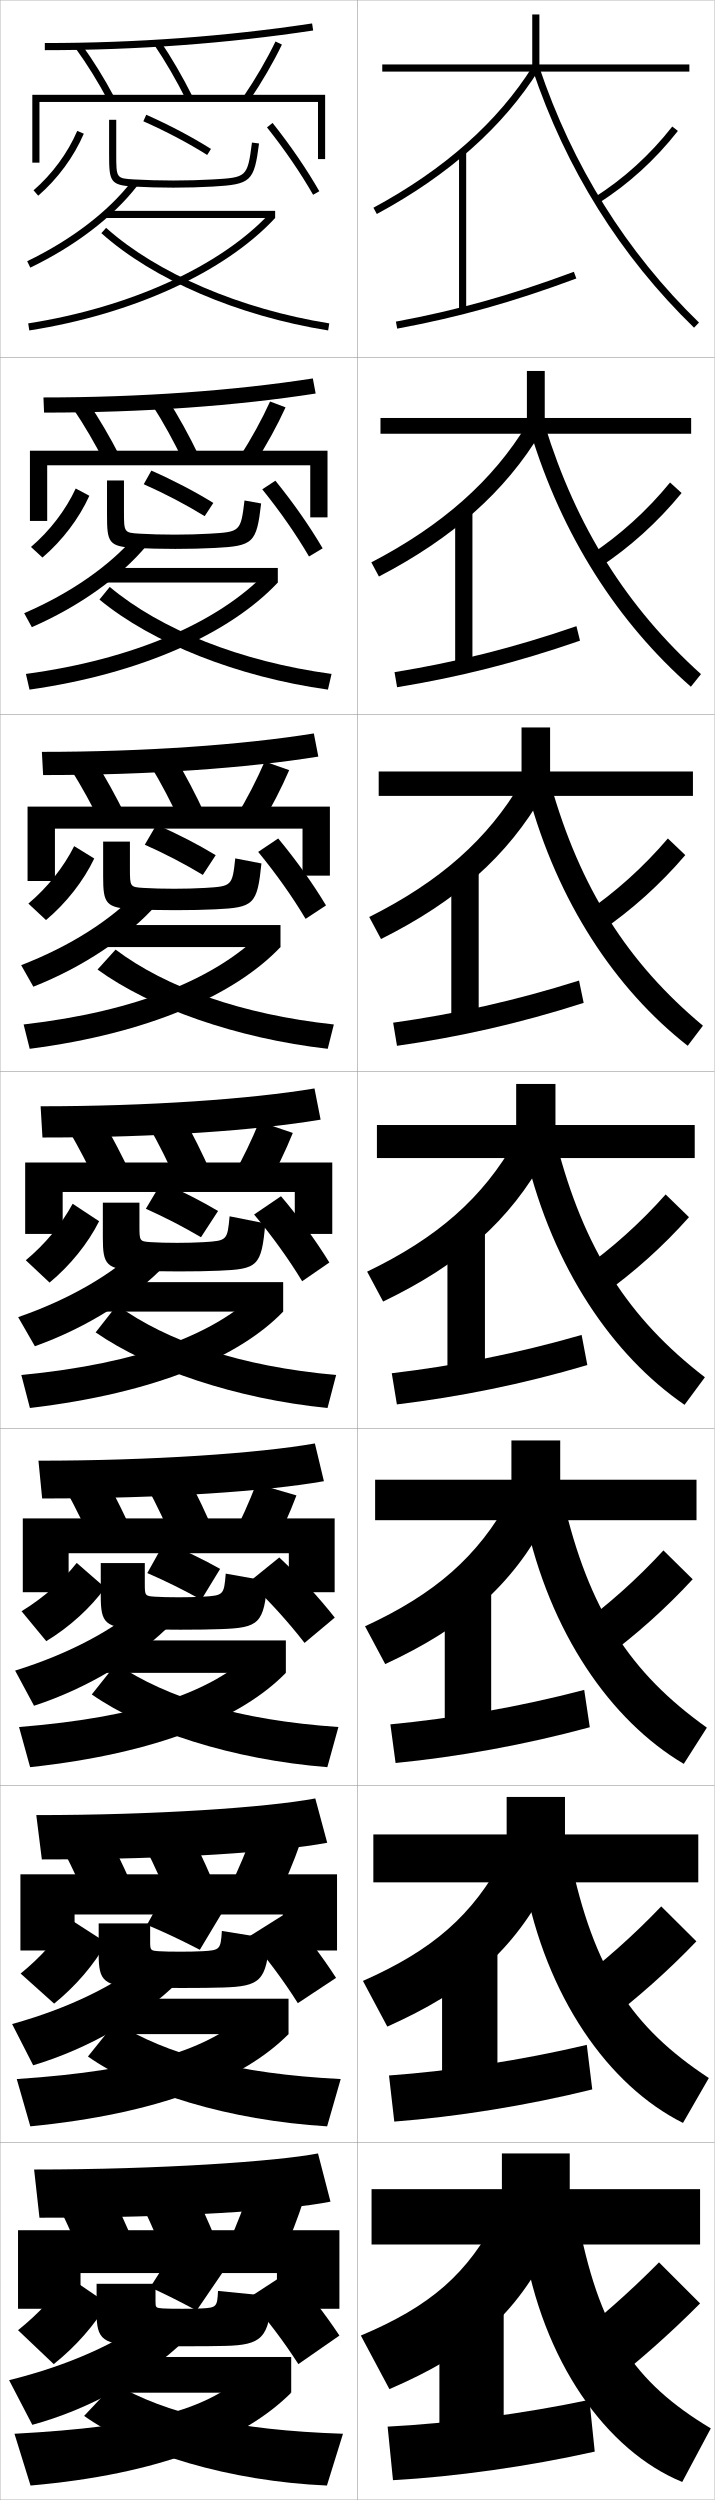
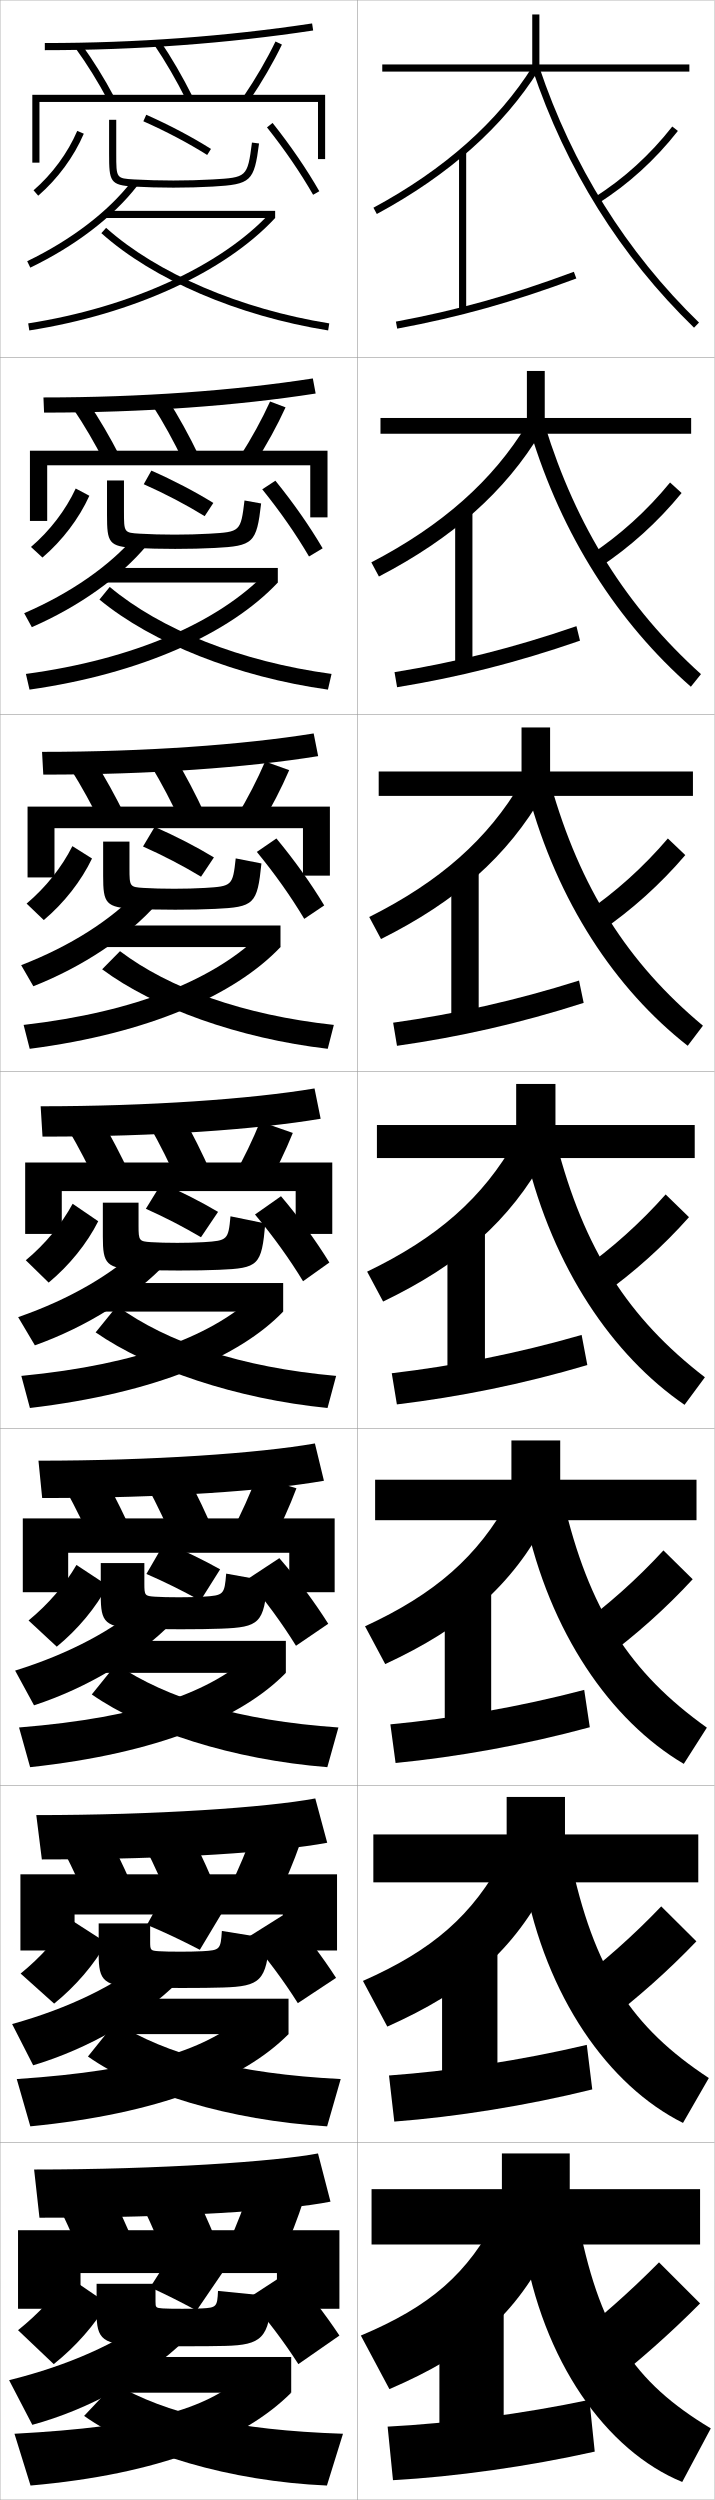
<svg xmlns="http://www.w3.org/2000/svg" width="200.1" height="700.1" viewBox="0 0 200.1 700.1" overflow="visible" enable-background="new 0 0 200.1 700.1" xml:space="preserve">
  <g id="glyphs">
    <g>
      <rect x="0.05" y="0.05" fill="none" stroke="#999999" stroke-width="0.1" width="100" height="100" />
      <rect x="0.05" y="100.05" fill="none" stroke="#999999" stroke-width="0.1" width="100" height="100" />
      <rect x="0.05" y="200.05" fill="none" stroke="#999999" stroke-width="0.1" width="100" height="100" />
      <rect x="0.05" y="300.05" fill="none" stroke="#999999" stroke-width="0.1" width="100" height="100" />
      <rect x="0.05" y="400.05" fill="none" stroke="#999999" stroke-width="0.1" width="100" height="100" />
      <rect x="0.05" y="500.05" fill="none" stroke="#999999" stroke-width="0.1" width="100" height="100" />
      <rect x="0.05" y="600.05" fill="none" stroke="#999999" stroke-width="0.1" width="100" height="100" />
      <rect x="100.05" y="0.05" fill="none" stroke="#999999" stroke-width="0.1" width="100" height="100" />
      <rect x="100.05" y="100.05" fill="none" stroke="#999999" stroke-width="0.1" width="100" height="100" />
      <rect x="100.05" y="200.05" fill="none" stroke="#999999" stroke-width="0.1" width="100" height="100" />
      <rect x="100.05" y="300.05" fill="none" stroke="#999999" stroke-width="0.1" width="100" height="100" />
      <rect x="100.05" y="400.05" fill="none" stroke="#999999" stroke-width="0.1" width="100" height="100" />
      <rect x="100.05" y="500.05" fill="none" stroke="#999999" stroke-width="0.1" width="100" height="100" />
      <rect x="100.05" y="600.05" fill="none" stroke="#999999" stroke-width="0.1" width="100" height="100" />
    </g>
    <g>
      <g>
        <path d="M109.05,669.05c22.891-9.882,35.388-20.521,45.5-41l-15-8       c-8.52,16.848-19.213,25.87-38.5,34L109.05,669.05z" />
        <rect x="123.05" y="644.05" width="18" height="42" />
        <path d="M108.55,679.55l1.5,15c17.359-0.951,37.92-3.846,56.5-8l-1.5-14.5       C146.424,675.97,125.92,678.677,108.55,679.55z" />
      </g>
      <g>
        <path d="M108.462,567.529c22.439-10.051,35.397-21.179,45.479-40.892l-12.783-6.843       c-8.723,16.636-20.136,26.378-39.521,34.941L108.462,567.529z" />
        <rect x="123.799" y="543.8" width="15.5" height="42.333" />
        <path d="M108.936,581.219l1.478,12.911c17.361-1.331,36.996-4.443,55.444-9.008       l-1.533-12.479C145.857,577.005,126.287,579.957,108.936,581.219z" />
      </g>
      <g>
        <path d="M107.875,466.01c21.988-10.221,35.408-21.839,45.458-40.783l-10.565-5.687       c-8.926,16.425-21.06,26.886-40.542,35.883L107.875,466.01z" />
        <rect x="124.55" y="443.55" width="13" height="42.667" />
        <path d="M109.322,482.889l1.456,10.822c17.364-1.711,36.072-5.041,54.388-10.016       l-1.565-10.458C145.292,478.041,126.654,481.237,109.322,482.889z" />
      </g>
      <g>
        <path d="M102.812,356.109l4.475,8.381c21.536-10.391,35.418-22.498,45.437-40.675       l-8.348-4.53C135.246,335.498,122.393,346.679,102.812,356.109z" />
        <rect x="125.3" y="343.3" width="10.5" height="43" />
        <path d="M109.708,384.559l1.434,8.732c17.366-2.091,35.148-5.639,53.332-11.022       l-1.598-8.438C144.726,379.077,127.021,382.518,109.708,384.559z" />
      </g>
      <g>
        <path d="M103.399,256.796l3.3,6.174c21.085-10.56,35.428-23.157,45.416-40.566       l-6.13-3.374C136.651,235.031,123.078,246.932,103.399,256.796z" />
        <rect x="126.383" y="243.05" width="7.667" height="43.333" />
        <path d="M110.094,286.395l1.077,6.477c17.369-2.47,34.225-6.236,52.277-12.03       l-1.297-6.25C144.159,280.28,127.387,283.964,110.094,286.395z" />
      </g>
      <g>
        <path d="M103.988,157.483l2.125,3.967c20.634-10.729,35.438-23.815,45.394-40.458       l-3.913-2.217C138.057,134.564,123.763,147.185,103.988,157.483z" />
        <rect x="127.466" y="142.8" width="4.833" height="43.667" />
        <path d="M110.481,188.23l0.721,4.222c17.372-2.851,33.301-6.834,51.221-13.038       l-0.997-4.062C143.593,181.483,127.755,185.412,110.481,188.23z" />
      </g>
      <g>
        <path d="M104.575,58.17l0.949,1.76c20.183-10.898,35.448-24.474,45.373-40.35       l-1.695-1.061C139.462,34.098,124.448,47.438,104.575,58.17z" />
        <rect x="128.55" y="42.55" width="2" height="44" />
        <path d="M110.867,90.066l0.365,1.967c17.374-3.23,32.377-7.432,50.166-14.046       l-0.697-1.875C143.026,82.686,128.122,86.858,110.867,90.066z" />
      </g>
    </g>
    <g>
      <g>
        <polygon points="159.55,613.05 159.55,603.05 140.55,603.05 140.55,613.05        104.05,613.05 104.05,628.55 196.05,628.55 196.05,613.05 " />
        <path d="M199.05,680.05l-8,15c-21.301-8.733-39.164-33.867-44.5-67l15-8       C167.654,652.673,177.388,667.028,199.05,680.05z" />
        <path d="M158.55,656.55l11,12c9.705-7.61,18.288-15.233,26.5-23.5l-11.5-11.5       C176.507,641.677,168.162,649.092,158.55,656.55z" />
      </g>
      <g>
        <polygon points="158.216,503.216 141.883,503.216 141.883,513.716 104.55,513.716        104.55,527.133 195.549,527.133 195.549,513.716 158.216,513.716 " />
        <path d="M191.267,594.503c-20.926-10.439-38.383-35.364-44.459-67.9l12.816-6.605       c6.644,31.727,17.264,47.727,38.875,61.934L191.267,594.503z" />
        <path d="M195.014,543.652l-9.845-9.788c-7.73,8.085-15.938,15.404-25.291,22.461       l9.344,10.282C178.685,559.403,187.12,551.885,195.014,543.652z" />
      </g>
      <g>
        <polygon points="156.883,403.383 143.216,403.383 143.216,414.383 105.05,414.383        105.05,425.717 195.05,425.717 195.05,414.383 156.883,414.383 " />
        <path d="M191.484,493.955c-20.551-12.146-37.602-36.861-44.417-68.799l10.633-5.213       c7.182,30.831,18.689,48.477,40.249,63.867L191.484,493.955z" />
        <path d="M193.979,442.255l-8.191-8.077c-7.417,8.045-15.487,15.267-24.582,21.923       l7.688,8.565C178.116,457.867,186.402,450.453,193.979,442.255z" />
      </g>
      <g>
        <polygon points="155.55,303.55 144.55,303.55 144.55,315.05 105.55,315.05        105.55,324.3 194.55,324.3 194.55,315.05 155.55,315.05 " />
        <path d="M191.701,393.408c-20.176-13.852-36.82-38.358-44.376-69.699l8.449-3.818       c7.721,29.935,20.115,49.225,41.624,65.801L191.701,393.408z" />
        <path d="M192.943,340.857l-6.537-6.365c-7.104,8.003-15.036,15.129-23.872,21.384       l6.031,6.848C177.546,356.331,185.685,349.021,192.943,340.857z" />
      </g>
      <g>
        <polygon points="154.049,203.716 146.05,203.716 146.05,216.049 106.05,216.049        106.05,222.883 194.049,222.883 194.049,216.049 154.049,216.049 " />
        <path d="M147.917,222.262l6.265-2.758c8.246,29.184,21.527,50.074,42.666,67.734       l-4.263,5.623C172.258,276.942,156.087,252.485,147.917,222.262z" />
        <path d="M163.862,255.651l4.375,5.13c8.739-5.986,16.73-13.191,23.671-21.321       l-4.883-4.654C180.234,242.768,172.439,249.797,163.862,255.651z" />
      </g>
      <g>
        <polygon points="152.55,103.883 147.55,103.883 147.55,117.05 106.55,117.05        106.55,121.466 193.55,121.466 193.55,117.05 152.55,117.05 " />
        <path d="M148.509,120.815l4.081-1.698c8.771,28.434,22.938,50.925,43.708,69.667       l-2.829,3.529C172.992,174.329,157.293,149.921,148.509,120.815z" />
        <path d="M165.19,155.427l2.719,3.413c8.497-5.581,16.34-12.682,22.963-20.777       l-3.229-2.943C181.167,143.041,173.509,149.973,165.19,155.427z" />
      </g>
      <g>
        <polygon points="151.05,18.05 151.05,4.05 149.05,4.05 149.05,18.05        107.05,18.05 107.05,20.05 193.05,20.05 193.05,18.05 " />
        <path d="M149.102,19.368C158.5,47.357,173.725,71.715,194.353,91.767l1.395-1.435       c-20.398-19.826-35.453-43.917-44.749-71.601L149.102,19.368z" />
        <path d="M166.519,55.203l1.062,1.694c8.255-5.175,15.951-12.171,22.256-20.231       l-1.574-1.232C182.099,43.313,174.579,50.149,166.519,55.203z" />
      </g>
    </g>
    <g>
      <path d="M7.615,73.149l0.869,1.801c12.528-6.047,23.131-14.139,29.854-22.786      l-1.578-1.229C30.222,59.345,19.871,67.234,7.615,73.149z" />
      <rect x="29.55" y="59.05" width="47.5" height="2" />
      <path d="M7.896,90.562l0.309,1.977c29.024-4.553,54.761-16.324,68.846-31.488      l-1.465-1.361C61.795,74.535,36.49,86.077,7.896,90.562z" />
      <path d="M28.383,65.295c14.534,13.016,38.275,23.2,63.509,27.242L92.208,90.562      c-24.87-3.984-48.231-13.987-62.491-26.758L28.383,65.295z" />
    </g>
    <g>
+       <path d="M2.55,666.55l6.5,12.5c15.948-4.322,31.928-13.277,42.5-23.5l-9-6.5      C32.67,656.217,19.613,662.294,2.55,666.55z" />
+       <rect x="25.55" y="660.05" width="56" height="10" />
+       <path d="M68.05,665.55c-10.742,9.061-26.214,13.968-64,16l4.5,14.5      c35.955-3.151,59.789-12.787,73-26L68.05,665.55z" />
+       <path d="M23.55,676.55c14.825,10.509,40.856,18.327,68,19.5l4.5-14.5      c-30.436-1.026-49.207-5.524-64-14L23.55,676.55z" />
+     </g>
+     <g>
+       <path d="M21.631,36.655l1.838,0.789c-2.772,6.463-7.306,12.628-12.764,17.361      l-1.311-1.512C14.63,48.756,18.976,42.847,21.631,36.655z" />
+       <path d="M30.55,33.55v9.5c0,7.805,0.258,8.816,6.943,9.198      c3.431,0.197,7.254,0.302,11.057,0.302c3.844,0,7.563-0.102,11.057-0.302      c10.709-0.613,11.556-1.402,12.936-12.07l-1.984-0.256      c-1.263,9.769-1.446,9.779-11.064,10.33      c-3.456,0.197-7.138,0.298-10.943,0.298c-3.765,0-7.549-0.104-10.942-0.298      c-5.058-0.29-5.058-0.29-5.058-7.202v-9.5H30.55z" />
+       <path d="M40.145,33.964c6.38,2.828,12.561,6.09,17.872,9.433l1.066-1.693      c-5.393-3.393-11.661-6.701-18.128-9.567L40.145,33.964z" />
+       <path d="M74.767,35.672c4.957,6.239,9.422,12.766,12.915,18.874l1.736-0.992      c-3.542-6.195-8.067-12.809-13.085-19.126L74.767,35.672z" />
+     </g>
+     <g>
+       <path d="M19.05,637.55c-3.509,5.241-8.311,10.44-14,15c0,0,10,9.501,10,9.5      c6.195-4.946,11.5-11.011,15-17L19.05,637.55z" />
+       <path d="M76.05,643.05l-15-1.5c-0.197,4.454-0.434,4.681-4.5,4.899      c-1.385,0.076-3.905,0.101-5.5,0.101c-2.434,0-4.49-0.026-5.5-0.101      c-1.917-0.141-2-0.254-2-1.899v-5h-16.5v8c0,7.653,1.511,9.101,13,9.399      c2.825,0.073,7.526,0.101,11.5,0.101c5.185,0,8.666-0.03,11.5-0.101      C73.218,656.698,75.439,654.768,76.05,643.05z" />
+       <path d="M62.55,636.05c-3.818-2.098-8.786-4.516-13.5-6.5l-7,11      c4.35,1.974,8.295,3.949,13,6.5L62.55,636.05z" />
+       <path d="M69.55,643.55c5.204,5.907,9.96,12.188,14,18.5l11.5-8      c-4.036-6.104-8.793-12.239-14-18L69.55,643.55z" />
+     </g>
+     <g>
+       <path d="M9.55,607.55l1.5,13.5c38.488,0,68.983-1.986,81.5-4.5l-3.5-13.5      C77.406,605.304,44.484,607.55,9.55,607.55z" />
+       <path d="M32.05,616.05c2.599,5.407,5.208,11.515,7.5,17l-15,3      c-2.292-5.485-4.901-11.593-7.5-17L32.05,616.05z" />
+       <path d="M55.05,615.05c2.599,5.407,5.208,11.515,7.5,17.5l-15,3      c-2.292-5.985-4.901-12.093-7.5-17.5L55.05,615.05z" />
+       <path d="M79.05,631.55l-15-3.5c2.344-5.179,4.387-10.496,6-15.5l15,3.5      C83.437,621.054,81.394,626.371,79.05,631.55z" />
+       <polygon points="77.55,636.55 77.55,646.55 95.05,646.55 95.05,624.55       5.05,624.55 5.05,646.55 22.55,646.55 22.55,636.55 " />
+     </g>
+     <g>
+       <path d="M12.55,12.05v2c25.649,0,50.934-1.854,75.149-5.512l-0.299-1.977      C63.283,10.203,38.1,12.05,12.55,12.05z" />
+       <path d="M21.24,13.637c3.142,4.33,6.228,9.304,8.927,14.382l1.766-0.938      c-2.74-5.159-5.879-10.215-9.073-14.618L21.24,13.637z" />
+       <path d="M43.223,12.612c3.072,4.519,6.161,9.839,8.933,15.385l1.789-0.895      c-2.811-5.624-5.947-11.023-9.067-15.615L43.223,12.612z" />
+       <path d="M68.222,26.989l1.656,1.121c3.486-5.146,6.625-10.549,9.072-15.626      l-1.801-0.869C74.742,16.606,71.655,21.923,68.222,26.989z" />
+       <polygon points="11.05,28.55 89.05,28.55 89.05,44.55 91.05,44.55       91.05,26.55 9.05,26.55 9.05,45.55 11.05,45.55 " />
+     </g>
+     <g>
      <path d="M6.771,171.716l2.14,3.917c13.194-5.759,24.781-13.995,32.204-22.905      l-3.39-2.44C30.629,158.49,19.828,166.078,6.771,171.716z" />
      <rect x="29.216" y="159.05" width="48.583" height="4.083" />
      <path d="M7.254,188.726l1.008,4.397c31.156-4.435,56.125-15.7,69.538-29.99      l-3.26-2.801C61.218,174.214,37.487,184.65,7.254,188.726z" />
      <path d="M27.848,167.903c14.675,12.128,38.627,21.675,63.987,25.22l1.014-4.396      c-25.523-3.458-47.91-12.448-62.114-24.362L27.848,167.903z" />
    </g>
    <g>
-       <path d="M5.927,270.283l3.412,6.034c13.858-5.472,26.431-13.852,34.553-23.024      l-5.201-3.651C31.038,257.635,19.785,264.921,5.927,270.283z" />
-       <rect x="28.883" y="259.05" width="49.667" height="6.167" />
-       <path d="M6.613,286.891l1.706,6.818c33.289-4.316,57.49-15.075,70.23-28.492      l-5.055-4.241C60.642,273.894,38.484,283.224,6.613,286.891z" />
-       <path d="M27.313,271.512c14.816,10.754,38.978,19.281,64.464,22.196l1.711-6.817      C67.573,284.093,46.375,276.479,32.368,265.924L27.313,271.512z" />
-     </g>
-     <g>
-       <g>
-         <path d="M5.083,368.85L9.767,377c14.523-5.185,28.08-13.708,36.901-23.144       l-7.013-4.863C31.446,356.78,19.742,363.765,5.083,368.85z" />
-         <rect x="28.55" y="359.05" width="50.75" height="8.25" />
-         <path d="M5.973,385.056l2.404,9.238c35.421-4.198,58.855-14.45,70.923-26.994       l-6.85-5.681C60.065,373.573,39.481,381.798,5.973,385.056z" />
-         <path d="M26.779,373.12c14.957,10.352,39.329,18.624,64.941,21.174l2.408-9.238       c-26.83-2.405-47.268-9.369-61.36-19.572L26.779,373.12z" />
-       </g>
-       <g>
-         <path d="M4.238,467.833l5.289,9.85c14.999-4.896,29.363-13.564,38.768-23.262       l-7.675-5.658C31.854,456.343,19.699,463.024,4.238,467.833z" />
-         <rect x="27.55" y="459.384" width="52.5" height="9.082" />
-         <path d="M5.332,483.638l3.103,11.242c35.648-3.855,59.263-13.744,71.615-26.414       l-9.066-5.787C59.146,473.669,40.267,480.788,5.332,483.638z" />
-         <path d="M25.703,474.513c14.715,10.266,39.409,18.25,65.961,20.367l3.105-11.242       c-28.032-1.946-47.914-8.088-62.24-17.715L25.703,474.513z" />
-       </g>
+       <path d="M5.927,270.283l3.412,5.909c13.858-5.472,26.431-13.852,34.553-23.024      l-5.201-3.526C31.038,257.635,19.785,264.921,5.927,270.283z" />
+       <rect x="28.883" y="259.175" width="49.667" height="6.042" />
+       <path d="M6.613,287.016l1.706,6.693c33.289-4.316,57.49-15.075,70.23-28.492      l-5.055-4.116C60.642,274.019,38.484,283.349,6.613,287.016z" />
+       <path d="M28.603,271.44c14.52,10.79,38.199,19.343,63.175,22.268l1.711-6.692      c-25.392-2.755-46.162-10.254-59.885-20.649L28.603,271.44z" />
+     </g>
+     <g>
      <g>
        <path d="M3.394,566.816l5.895,11.55c15.474-4.609,30.646-13.421,40.634-23.381       l-8.338-6.454C32.262,555.904,19.656,562.284,3.394,566.816z" />
        <rect x="26.55" y="559.717" width="54.25" height="9.916" />
        <path d="M4.691,582.219l3.801,13.246c35.875-3.511,59.67-13.036,72.308-25.832       l-11.283-5.894C58.227,573.765,41.051,579.777,4.691,582.219z" />
        <path d="M24.626,575.906c14.474,10.179,39.49,17.874,66.98,19.559L95.41,582.219       c-29.234-1.486-48.561-6.807-63.12-15.857L24.626,575.906z" />
      </g>
-     </g>
-     <g>
-       <path d="M2.55,666.55l6.5,12.5c15.948-4.322,31.928-13.277,42.5-23.5l-9-6.5      C32.67,656.217,19.613,662.294,2.55,666.55z" />
-       <rect x="25.55" y="660.05" width="56" height="10" />
-       <path d="M68.05,665.55c-10.742,9.061-26.214,13.968-64,16l4.5,14.5      c35.955-3.151,59.789-12.787,73-26L68.05,665.55z" />
-       <path d="M23.55,676.55c14.825,10.509,40.856,18.327,68,19.5l4.5-14.5      c-30.436-1.026-49.207-5.524-64-14L23.55,676.55z" />
-     </g>
-     <g>
-       <path d="M21.631,36.655l1.838,0.789c-2.772,6.463-7.306,12.628-12.764,17.361      l-1.311-1.512C14.63,48.756,18.976,42.847,21.631,36.655z" />
-       <path d="M30.55,33.55v9.5c0,7.805,0.258,8.816,6.943,9.198      c3.431,0.197,7.254,0.302,11.057,0.302c3.844,0,7.563-0.102,11.057-0.302      c10.709-0.613,11.556-1.402,12.936-12.07l-1.984-0.256      c-1.263,9.769-1.446,9.779-11.064,10.33      c-3.456,0.197-7.138,0.298-10.943,0.298c-3.765,0-7.549-0.104-10.942-0.298      c-5.058-0.29-5.058-0.29-5.058-7.202v-9.5H30.55z" />
-       <path d="M40.145,33.964c6.38,2.828,12.561,6.09,17.872,9.433l1.066-1.693      c-5.393-3.393-11.661-6.701-18.128-9.567L40.145,33.964z" />
-       <path d="M74.767,35.672c4.957,6.239,9.422,12.766,12.915,18.874l1.736-0.992      c-3.542-6.195-8.067-12.809-13.085-19.126L74.767,35.672z" />
+       <g>
+         <path d="M4.238,467.833l5.289,9.725c14.999-4.896,29.363-13.564,38.768-23.262       l-7.675-5.533C31.854,456.343,19.699,463.024,4.238,467.833z" />
+         <rect x="27.55" y="459.509" width="52.5" height="8.957" />
+         <path d="M5.332,483.763l3.103,11.117c35.648-3.855,59.263-13.744,71.615-26.414       l-9.066-5.662C59.146,473.794,40.267,480.913,5.332,483.763z" />
+         <path d="M25.703,474.513c14.715,10.266,39.409,18.25,65.961,20.367l3.105-11.117       c-28.032-1.946-47.914-8.088-62.24-17.715L25.703,474.513z" />
+       </g>
+       <g>
+         <path d="M5.083,368.85L9.767,376.75c14.523-5.185,28.08-13.708,36.901-23.144       l-7.013-4.613C31.446,356.78,19.742,363.765,5.083,368.85z" />
+         <rect x="28.55" y="359.3" width="50.75" height="8" />
+         <path d="M5.973,385.306l2.404,8.988c35.421-4.198,58.854-14.45,70.923-26.994       l-6.85-5.431C60.065,373.823,39.481,382.048,5.973,385.306z" />
+         <path d="M26.779,373.12c14.957,10.352,39.329,18.624,64.941,21.174l2.408-8.988       c-26.83-2.405-47.268-9.369-61.36-19.572L26.779,373.12z" />
+       </g>
    </g>
    <g>
      <path d="M21.201,136.804l3.823,2.032c-2.894,6.384-7.556,12.532-13.136,17.301      c0,0-3.217-2.968-3.217-2.968C13.981,148.628,18.403,142.837,21.201,136.804z" />
      <path d="M73.126,140.99l-4.656-0.837c-1.051,8.769-1.196,8.796-9.785,9.299      c-3.032,0.177-6.419,0.265-9.768,0.265c-3.442,0-6.844-0.09-9.768-0.265      c-4.421-0.265-4.433-0.284-4.433-6.318v-8.583h-4.75v9.666      c0,7.78,0.467,8.856,7.953,9.232c3.33,0.173,7.299,0.268,11.13,0.268      c4.067,0,7.748-0.09,11.131-0.268C70.935,152.89,71.849,152.12,73.126,140.99z      " />
      <path d="M59.744,140.844c-5.13-3.176-11.182-6.337-17.356-9.056l-2.134,3.815      c6.042,2.685,11.849,5.733,17.06,8.944L59.744,140.844z" />
      <path d="M73.438,137.026c4.999,6.185,9.512,12.67,13.096,18.812l3.822-2.285      c-3.625-6.181-8.188-12.714-13.238-18.939L73.438,137.026z" />
    </g>
    <g>
-       <path d="M20.771,236.953l5.621,3.464c-3.015,6.305-7.805,12.437-13.508,17.241      c0,0-4.937-4.612-4.937-4.612C13.333,248.5,17.831,242.828,20.771,236.953z" />
-       <path d="M73.211,241.802l-7.328-1.418c-0.839,7.769-0.945,7.812-8.504,8.268      c-2.609,0.157-5.701,0.232-8.594,0.232c-3.119,0-6.138-0.077-8.593-0.232      c-3.784-0.24-3.809-0.278-3.809-5.435v-7.542h-7.5v9.708      c0,7.754,0.677,8.895,8.962,9.266c3.229,0.149,7.344,0.234,11.205,0.234      c4.29,0,7.931-0.078,11.204-0.234C71.054,254.146,72.036,253.395,73.211,241.802z" />
-       <path d="M60.405,239.485c-4.868-2.96-10.703-5.972-16.585-8.544l-3.271,5.614      c5.704,2.543,11.139,5.376,16.249,8.456L60.405,239.485z" />
-       <path d="M72.298,238.568c5.04,6.129,9.601,12.573,13.277,18.75l5.72-3.765      c-3.707-6.165-8.309-12.619-13.39-18.751L72.298,238.568z" />
-     </g>
-     <g>
-       <path d="M20.341,337.103l7.418,4.895c-3.136,6.227-8.055,12.341-13.881,17.181      c0,0.001-6.656-6.256-6.656-6.256C12.685,348.373,17.259,342.819,20.341,337.103z" />
-       <path d="M74.296,342.614l-10-2c-0.628,6.77-0.695,6.829-7.224,7.236      c-2.186,0.137-4.982,0.199-7.419,0.199c-2.797,0-5.433-0.064-7.419-0.199      c-3.147-0.215-3.185-0.271-3.185-4.551v-6.5h-10.25v9.75      c0,7.729,0.886,8.934,9.972,9.299c3.128,0.126,7.39,0.201,11.278,0.201      c4.514,0,8.115-0.066,11.278-0.201C72.174,355.4,73.224,354.669,74.296,342.614z      " />
-       <path d="M61.066,339.126c-4.605-2.744-10.224-5.607-15.813-8.033l-4.406,7.414      c5.365,2.4,10.428,5.02,15.437,7.967L61.066,339.126z" />
-       <path d="M71.158,340.11c5.081,6.074,9.69,12.478,13.458,18.688l7.617-5.246      c-3.789-6.149-8.43-12.523-13.542-18.562L71.158,340.11z" />
-     </g>
-     <g>
-       <path d="M21.48,437.679l7.974,6.941c-4.081,5.635-9.928,10.971-16.498,14.971      l-6.921-8.382C12.153,447.471,17.515,442.735,21.48,437.679z" />
-       <path d="M74.881,442.759l-11.667-2.082c-0.484,5.997-0.608,6.112-6.315,6.457      c-1.919,0.116-4.624,0.166-6.779,0.166c-2.676,0-5.119-0.052-6.779-0.166      c-2.737-0.19-2.79-0.266-2.79-3.668v-5.75H28.217v9.168      c0,7.703,1.094,8.988,10.98,9.332c3.027,0.107,7.436,0.168,11.353,0.168      c4.737,0,8.299-0.055,11.353-0.168C72.522,455.833,73.962,454.702,74.881,442.759z      " />
-       <path d="M61.645,439.351c-4.486-2.529-10.069-5.244-15.542-7.521l-4.854,8.691      c5.196,2.259,10.042,4.664,15.124,7.479L61.645,439.351z" />
-       <path d="M69.771,442.983c5.723,5.45,11.021,11.291,15.511,17.098l8.467-7.088      c-4.491-5.697-9.804-11.468-15.54-16.843L69.771,442.983z" />
+       <path d="M20.271,236.953l5.496,3.464c-3.015,6.305-7.805,12.437-13.508,17.241      c0,0-4.812-4.612-4.812-4.612C12.833,248.5,17.331,242.828,20.271,236.953z" />
+       <path d="M73.211,241.802l-7.203-1.418c-0.832,7.683-0.995,7.808-8.629,8.268      c-2.609,0.157-5.701,0.232-8.594,0.232c-3.119,0-6.138-0.077-8.593-0.232      c-3.832-0.243-3.934-0.333-3.934-5.435v-7.542h-7.375v9.583      c0,7.754,0.676,8.895,8.962,9.266c3.229,0.149,7.344,0.234,11.205,0.234      c4.29,0,7.931-0.078,11.204-0.234C71.174,254.016,72.047,253.274,73.211,241.802z" />
+       <path d="M59.905,240.11c-4.868-2.96-10.703-5.972-16.585-8.544l-3.271,5.489      c5.704,2.543,11.139,5.376,16.249,8.456L59.905,240.11z" />
+       <path d="M71.923,238.568c5.04,6.129,9.601,12.573,13.277,18.75l5.595-3.765      c-3.707-6.165-8.309-12.619-13.39-18.751L71.923,238.568z" />
    </g>
    <g>
      <path d="M19.48,537.4l10.306,6.632c-3.378,6.068-8.555,12.149-14.627,17.061      c0,0.001-9.385-8.419-9.385-8.419C11.388,548.118,16.114,542.801,19.48,537.4z" />
      <path d="M75.465,542.904l-13.333-2.166c-0.341,5.226-0.521,5.396-5.408,5.678      c-1.652,0.097-4.265,0.134-6.14,0.134c-2.555,0-4.805-0.039-6.14-0.134      c-2.327-0.165-2.395-0.26-2.395-2.783v-5H27.633v8.584      c0,7.678,1.302,9.045,11.99,9.365c2.926,0.091,7.481,0.135,11.426,0.135      c4.961,0,8.482-0.043,11.426-0.135C72.87,556.266,74.701,554.734,75.465,542.904z" />
      <path d="M62.223,535.575c-4.367-2.313-9.914-4.88-15.271-7.011l-5.802,10.471      c5.027,2.116,9.657,4.307,14.812,6.989L62.223,535.575z" />
      <path d="M69.586,542.403c5.163,5.963,9.87,12.285,13.819,18.562l10.706-7.082      c-3.954-6.119-8.672-12.334-13.848-18.188L69.586,542.403z" />
    </g>
    <g>
-       <path d="M19.05,637.55c-3.509,5.241-8.311,10.44-14,15c0,0,10,9.501,10,9.5      c6.195-4.946,11.5-11.011,15-17L19.05,637.55z" />
-       <path d="M76.05,643.05l-15-1.5c-0.197,4.454-0.434,4.681-4.5,4.899      c-1.385,0.076-3.905,0.101-5.5,0.101c-2.434,0-4.49-0.026-5.5-0.101      c-1.917-0.141-2-0.254-2-1.899v-5h-16.5v8c0,7.653,1.511,9.101,13,9.399      c2.825,0.073,7.526,0.101,11.5,0.101c5.185,0,8.666-0.03,11.5-0.101      C73.218,656.698,75.439,654.768,76.05,643.05z" />
-       <path d="M62.55,636.05c-3.818-2.098-8.786-4.516-13.5-6.5l-7,11      c4.35,1.974,8.295,3.949,13,6.5L62.55,636.05z" />
-       <path d="M69.55,643.55c5.204,5.907,9.96,12.188,14,18.5l11.5-8      c-4.036-6.104-8.793-12.239-14-18L69.55,643.55z" />
+       <path d="M21.41,438.251l8.737,5.764c-3.257,6.147-8.305,12.245-14.254,17.121      l-7.896-7.338C13.536,449.245,18.187,443.81,21.41,438.251z" />
+       <path d="M74.881,442.759l-11.542-2.082c-0.477,5.91-0.658,6.107-6.44,6.457      c-1.919,0.116-4.624,0.166-6.779,0.166c-2.676,0-5.119-0.052-6.779-0.166      c-2.785-0.193-2.915-0.322-2.915-3.668v-5.75H28.217v9.043      c0,7.703,1.093,8.988,10.98,9.332c3.027,0.107,7.436,0.168,11.353,0.168      c4.737,0,8.299-0.055,11.353-0.168C72.642,455.703,73.973,454.582,74.881,442.759z" />
+       <path d="M61.645,439.476c-4.486-2.529-10.069-5.244-15.542-7.521l-5.104,8.816      c5.196,2.259,10.042,4.664,15.124,7.479L61.645,439.476z" />
+       <path d="M69.247,442.257c5.122,6.019,9.78,12.381,13.639,18.625l9.037-6.164      c-3.872-6.135-8.551-12.429-13.695-18.375L69.247,442.257z" />
+     </g>
+     <g>
+       <path d="M20.341,337.103l7.168,4.895c-3.136,6.227-8.055,12.341-13.881,17.181      c0,0.001-6.406-6.256-6.406-6.256C12.685,348.373,17.259,342.819,20.341,337.103z" />
+       <path d="M74.296,342.614l-9.75-2c-0.612,6.597-0.795,6.819-7.474,7.236      c-2.186,0.137-4.982,0.199-7.419,0.199c-2.797,0-5.433-0.064-7.419-0.199      c-3.242-0.222-3.435-0.384-3.435-4.551v-6.5h-10v9.5      c0,7.729,0.885,8.934,9.972,9.299c3.128,0.126,7.39,0.201,11.278,0.201      c4.514,0,8.115-0.066,11.278-0.201C72.414,355.141,73.245,354.43,74.296,342.614z" />
+       <path d="M61.066,339.376c-4.605-2.744-10.224-5.607-15.813-8.033l-4.406,7.164      c5.365,2.4,10.428,5.02,15.437,7.967L61.066,339.376z" />
+       <path d="M71.408,340.11c5.081,6.074,9.69,12.478,13.458,18.688l7.367-5.246      c-3.789-6.149-8.43-12.523-13.542-18.562L71.408,340.11z" />
    </g>
    <g>
      <path d="M12.166,111.299l0.174,4.25c27.886,0,53.93-1.9,76.055-5.344      l-0.789-4.23C65.6,109.4,39.257,111.299,12.166,111.299z" />
      <path d="M24.724,112.727c3.095,4.57,6.146,9.802,8.811,15.015l-4.305,1.615      c-2.631-5.146-5.638-10.309-8.689-14.818L24.724,112.727z" />
      <path d="M46.905,111.748c3.034,4.728,6.083,10.245,8.806,15.929l-4.324,1.579      c-2.691-5.619-5.701-11.071-8.694-15.737L46.905,111.748z" />
      <path d="M71.406,129.683l-4.213-1.851c3.252-5.084,6.165-10.401,8.439-15.395      l4.334,1.641C77.658,119.143,74.702,124.532,71.406,129.683z" />
      <polygon points="86.883,130.299 86.883,144.883 91.716,144.883 91.716,126.216       8.383,126.216 8.383,145.883 13.216,145.883 13.216,130.299 " />
    </g>
    <g>
-       <path d="M11.728,210.55l0.347,6.5c30.159,0,56.998-1.945,77.067-5.175l-1.256-6.484      C67.951,208.597,40.403,210.55,11.728,210.55z" />
-       <path d="M26.589,212.992c2.996,4.737,5.959,10.144,8.549,15.412l-6.844,2.292      c-2.564-5.213-5.491-10.565-8.451-15.255L26.589,212.992z" />
-       <path d="M48.935,212.008c2.947,4.864,5.907,10.499,8.545,16.244l-6.859,2.263      c-2.611-5.692-5.541-11.275-8.456-16.09L48.935,212.008z" />
-       <path d="M72.935,231.257l-6.771-2.581c3.07-5.104,5.809-10.42,7.952-15.416      l6.867,2.412C78.814,220.726,76.041,226.1,72.935,231.257z" />
-       <polygon points="84.716,232.05 84.716,245.216 92.383,245.216 92.383,225.883       7.716,225.883 7.716,246.716 15.383,246.716 15.383,232.05 " />
-     </g>
-     <g>
-       <path d="M11.371,309.8l0.519,8.75c32.355,0,59.923-1.99,77.894-5.006l-1.718-8.738      C70.243,307.794,41.561,309.8,11.371,309.8z" />
-       <path d="M28.454,313.257c2.896,4.904,5.771,10.486,8.287,15.809l-9.383,2.969      c-2.496-5.281-5.344-10.822-8.213-15.691L28.454,313.257z" />
-       <path d="M50.964,312.269c2.859,5,5.732,10.753,8.283,16.558l-9.395,2.947      c-2.531-5.766-5.381-11.479-8.217-16.442L50.964,312.269z" />
-       <path d="M74.464,332.83l-9.328-3.311c2.889-5.122,5.453-10.439,7.464-15.437      L82,317.267C79.97,322.308,77.379,327.668,74.464,332.83z" />
-       <polygon points="82.55,333.8 82.55,345.55 93.05,345.55 93.05,325.55       7.05,325.55 7.05,345.55 17.55,345.55 17.55,333.8 " />
-     </g>
-     <g>
-       <path d="M10.767,409.05l1.037,10.584c34.623,0,62.983-2.037,78.904-4.838      l-2.529-10.576C72.422,406.991,42.537,409.05,10.767,409.05z" />
-       <path d="M29.653,414.188c2.797,5.071,5.583,10.828,8.025,16.205l-11.255,2.979      c-2.428-5.349-5.196-11.078-7.975-16.127L29.653,414.188z" />
-       <path d="M52.326,413.196c2.772,5.135,5.558,11.006,8.021,16.871l-11.263,2.965      c-2.451-5.839-5.221-11.684-7.978-16.795L52.326,413.196z" />
-       <path d="M75.992,434.319l-11.219-3.373c2.707-5.141,5.098-10.459,6.977-15.457      l11.267,3.289C81.125,423.806,78.717,429.152,75.992,434.319z" />
-       <polygon points="80.883,434.966 80.883,445.884 93.717,445.884 93.717,425.216       6.383,425.216 6.383,445.884 19.217,445.884 19.217,434.966 " />
+       <path d="M11.774,210.55l0.346,6.375c30.121,0,56.926-1.945,76.974-5.175l-1.253-6.359      C67.927,208.597,40.415,210.55,11.774,210.55z" />
+       <path d="M26.464,212.992c2.996,4.737,5.959,10.144,8.549,15.412l-6.719,2.292      c-2.564-5.213-5.491-10.565-8.451-15.255L26.464,212.992z" />
+       <path d="M48.935,212.008c2.947,4.864,5.907,10.499,8.545,16.244l-6.734,2.263      c-2.611-5.692-5.541-11.275-8.456-16.09L48.935,212.008z" />
+       <path d="M72.935,231.257l-6.646-2.581c3.07-5.104,5.809-10.42,7.951-15.416      l6.743,2.412C78.814,220.726,76.041,226.1,72.935,231.257z" />
+       <polygon points="84.841,231.925 84.841,245.216 92.383,245.216 92.383,225.883       7.716,225.883 7.716,245.716 15.258,245.716 15.258,231.925 " />
    </g>
    <g>
      <path d="M10.161,508.3l1.557,12.417c36.891,0,66.045-2.082,79.914-4.669      l-3.34-12.413C74.6,506.188,43.514,508.3,10.161,508.3z" />
      <path d="M30.852,515.119c2.698,5.239,5.396,11.172,7.762,16.603l-13.127,2.989      c-2.36-5.417-5.049-11.336-7.738-16.563L30.852,515.119z" />
      <path d="M53.688,514.123c2.686,5.271,5.383,11.261,7.761,17.186l-13.131,2.982      c-2.372-5.912-5.061-11.889-7.739-17.147L53.688,514.123z" />
      <path d="M77.521,531.81l-13.109-3.437c2.525-5.16,4.743-10.478,6.488-15.479      l13.133,3.395C82.281,521.305,80.055,526.637,77.521,531.81z" />
      <polygon points="79.216,536.133 79.216,546.217 94.383,546.217 94.383,524.883       5.717,524.883 5.717,546.217 20.883,546.217 20.883,536.133 " />
    </g>
    <g>
-       <path d="M9.55,607.55l1.5,13.5c38.488,0,68.983-1.986,81.5-4.5l-3.5-13.5      C77.406,605.304,44.484,607.55,9.55,607.55z" />
-       <path d="M32.05,616.05c2.599,5.407,5.208,11.515,7.5,17l-15,3      c-2.292-5.485-4.901-11.593-7.5-17L32.05,616.05z" />
-       <path d="M55.05,615.05c2.599,5.407,5.208,11.515,7.5,17.5l-15,3      c-2.292-5.985-4.901-12.093-7.5-17.5L55.05,615.05z" />
-       <path d="M79.05,631.55l-15-3.5c2.344-5.179,4.387-10.496,6-15.5l15,3.5      C83.437,621.054,81.394,626.371,79.05,631.55z" />
-       <polygon points="77.55,636.55 77.55,646.55 95.05,646.55 95.05,624.55       5.05,624.55 5.05,646.55 22.55,646.55 22.55,636.55 " />
-     </g>
-     <g>
-       <path d="M12.55,12.05v2c25.649,0,50.934-1.854,75.149-5.512l-0.299-1.977      C63.283,10.203,38.1,12.05,12.55,12.05z" />
-       <path d="M21.24,13.637c3.142,4.33,6.228,9.304,8.927,14.382l1.766-0.938      c-2.74-5.159-5.879-10.215-9.073-14.618L21.24,13.637z" />
-       <path d="M43.223,12.612c3.072,4.519,6.161,9.839,8.933,15.385l1.789-0.895      c-2.811-5.624-5.947-11.023-9.067-15.615L43.223,12.612z" />
-       <path d="M68.222,26.989l1.656,1.121c3.486-5.146,6.625-10.549,9.072-15.626      l-1.801-0.869C74.742,16.606,71.655,21.923,68.222,26.989z" />
-       <polygon points="11.05,28.55 89.05,28.55 89.05,44.55 91.05,44.55       91.05,26.55 9.05,26.55 9.05,45.55 11.05,45.55 " />
+       <path d="M10.772,409.05l1.038,10.459c34.623,0,62.984-2.037,78.904-4.838      l-2.529-10.451C72.427,406.991,42.543,409.05,10.772,409.05z" />
+       <path d="M29.528,414.188c2.797,5.071,5.583,10.828,8.025,16.205l-11.13,2.979      c-2.428-5.349-5.196-11.078-7.975-16.127L29.528,414.188z" />
+       <path d="M52.326,413.196c2.772,5.135,5.558,11.006,8.021,16.871l-11.138,2.965      c-2.451-5.839-5.221-11.684-7.978-16.795L52.326,413.196z" />
+       <path d="M75.992,432.319l-11.094-3.373c2.707-5.141,5.098-10.459,6.976-15.457      l11.143,3.289C81.125,421.806,78.717,427.152,75.992,432.319z" />
+       <polygon points="81.008,434.841 81.008,445.884 93.717,445.884 93.717,425.216       6.383,425.216 6.383,445.884 19.092,445.884 19.092,434.841 " />
+     </g>
+     <g>
+       <path d="M11.383,309.8l0.519,8.5c32.355,0,59.923-1.99,77.894-5.006l-1.718-8.488      C70.255,307.794,41.572,309.8,11.383,309.8z" />
+       <path d="M28.204,313.257c2.896,4.904,5.771,10.486,8.287,15.809l-9.133,2.969      c-2.496-5.281-5.344-10.822-8.213-15.691L28.204,313.257z" />
+       <path d="M50.964,312.269c2.859,5,5.732,10.753,8.283,16.558l-9.145,2.947      c-2.531-5.766-5.381-11.479-8.217-16.442L50.964,312.269z" />
+       <path d="M74.464,332.83l-9.078-3.311c2.889-5.122,5.453-10.439,7.463-15.437      L82,317.267C79.97,322.308,77.379,327.668,74.464,332.83z" />
+       <polygon points="82.8,333.55 82.8,345.55 93.05,345.55 93.05,325.55       7.05,325.55 7.05,345.55 17.3,345.55 17.3,333.55 " />
    </g>
  </g>
</svg>
